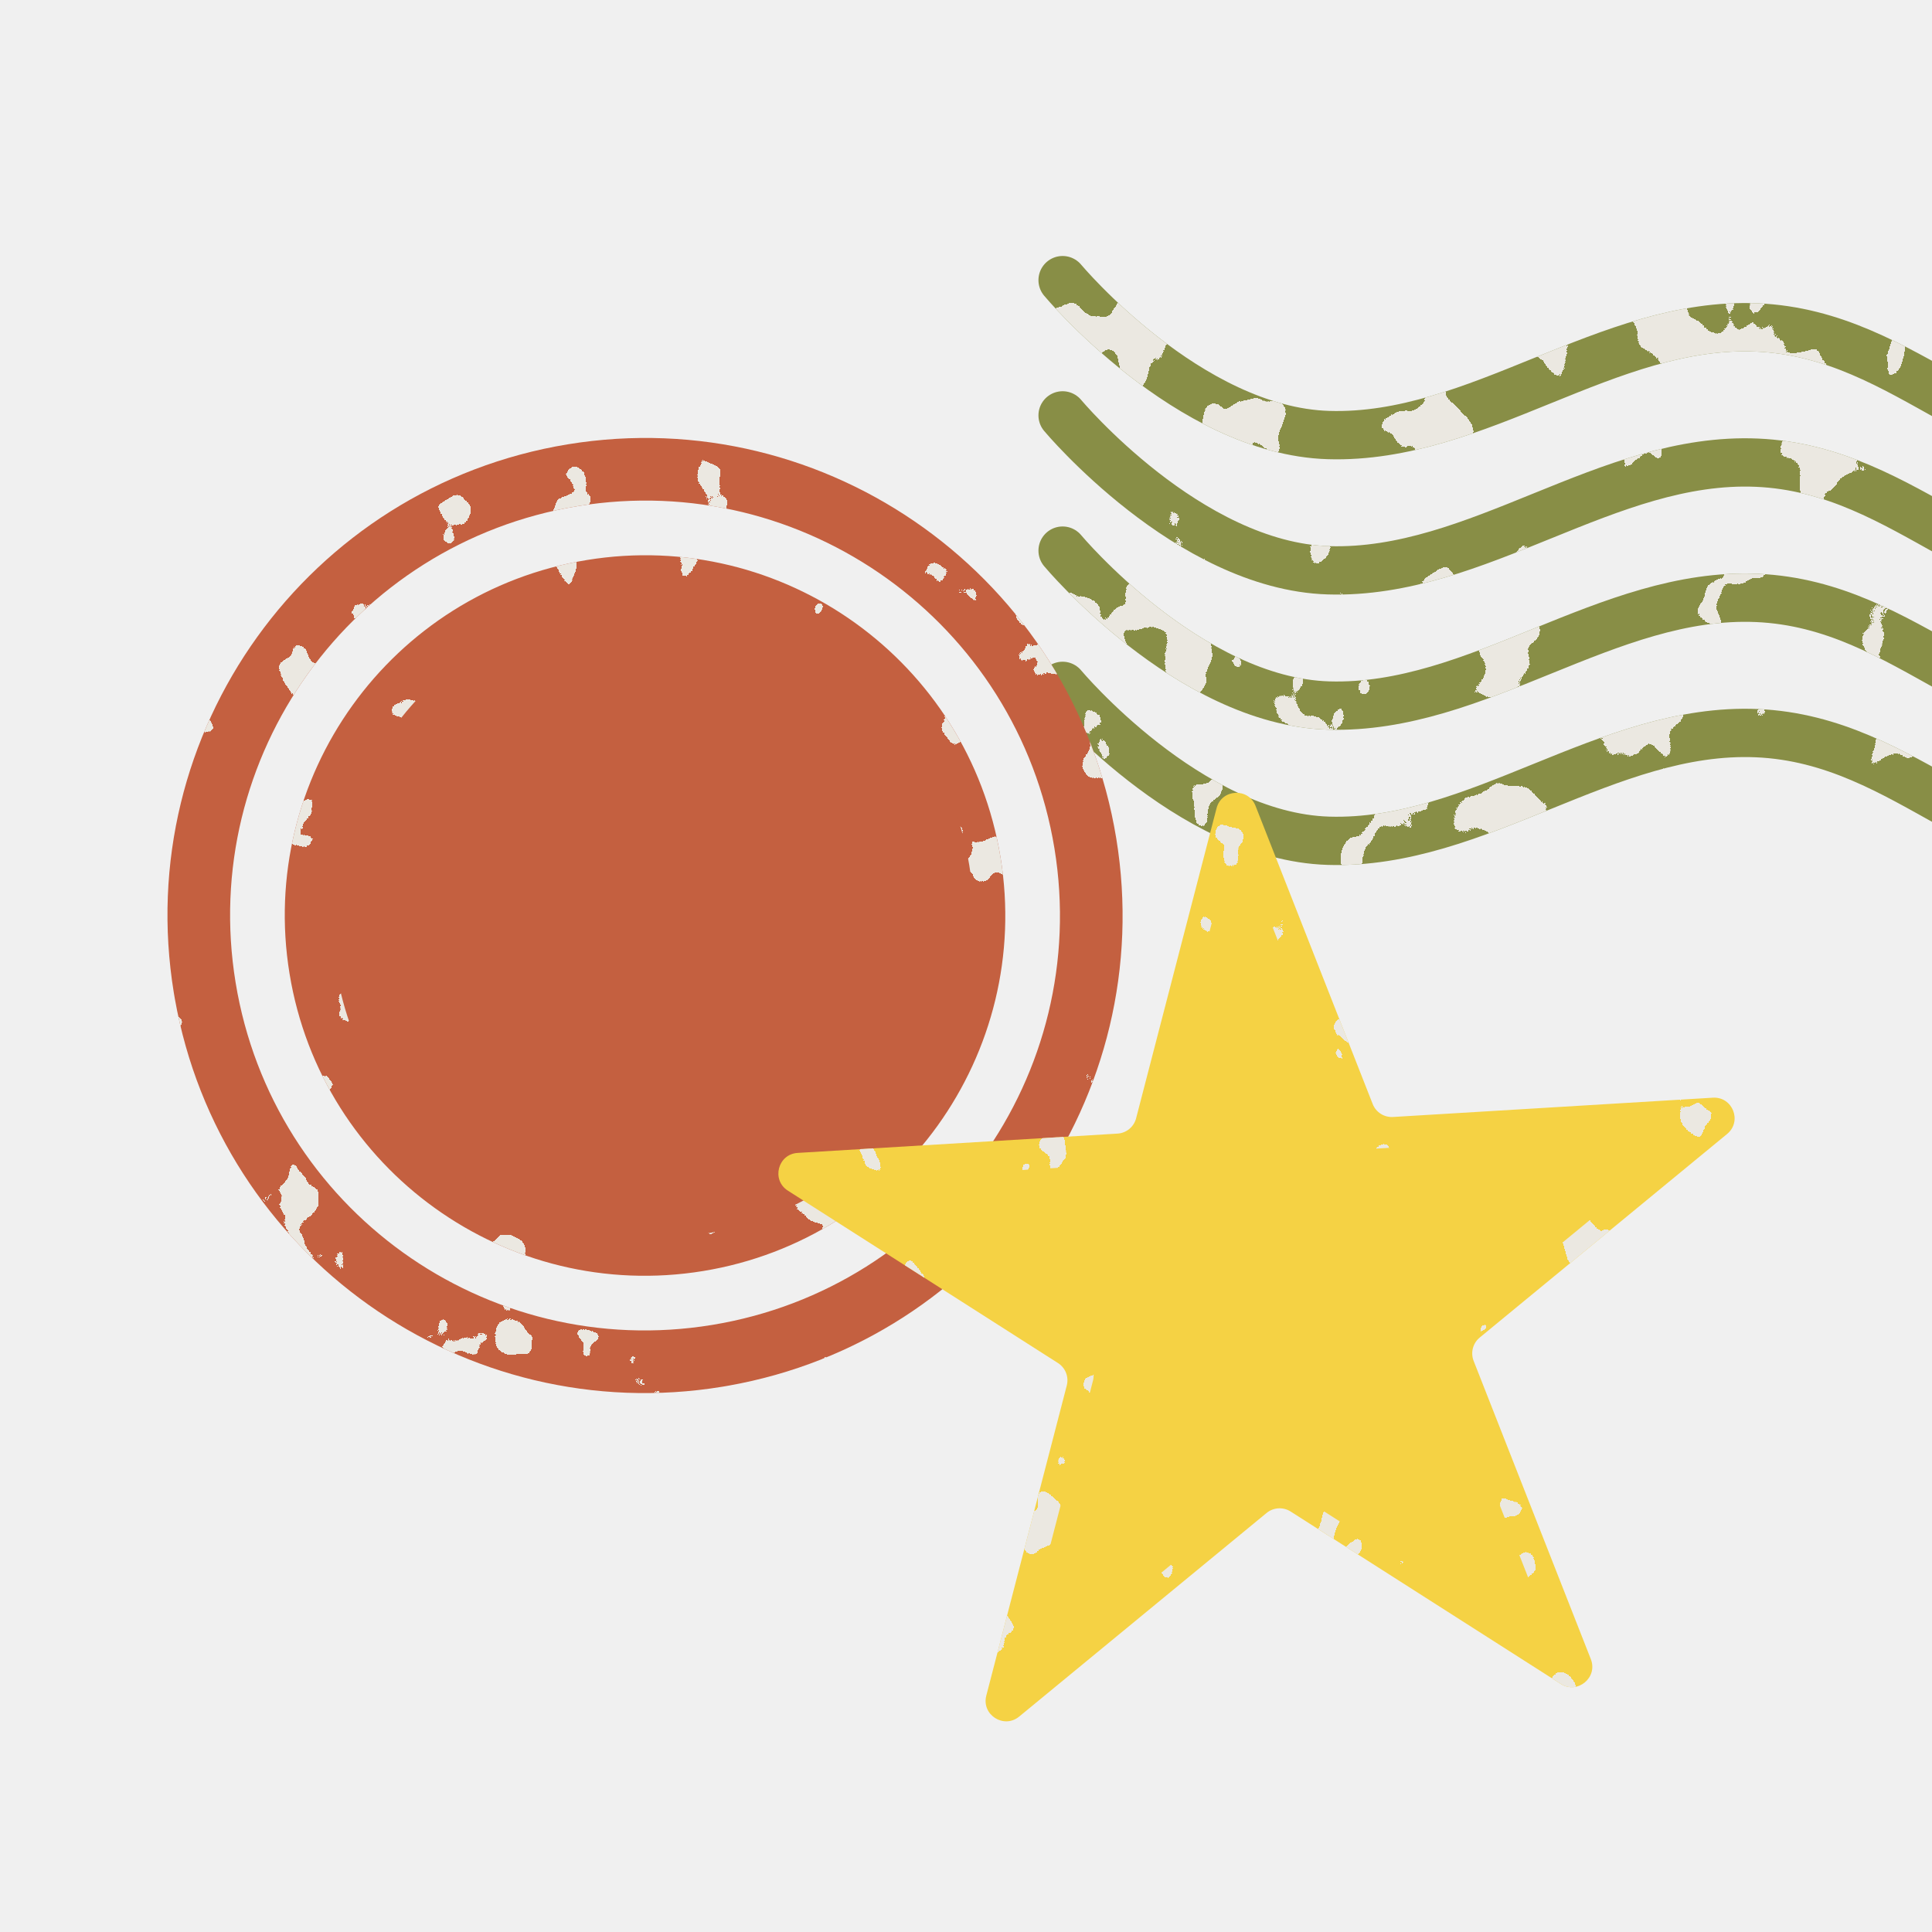
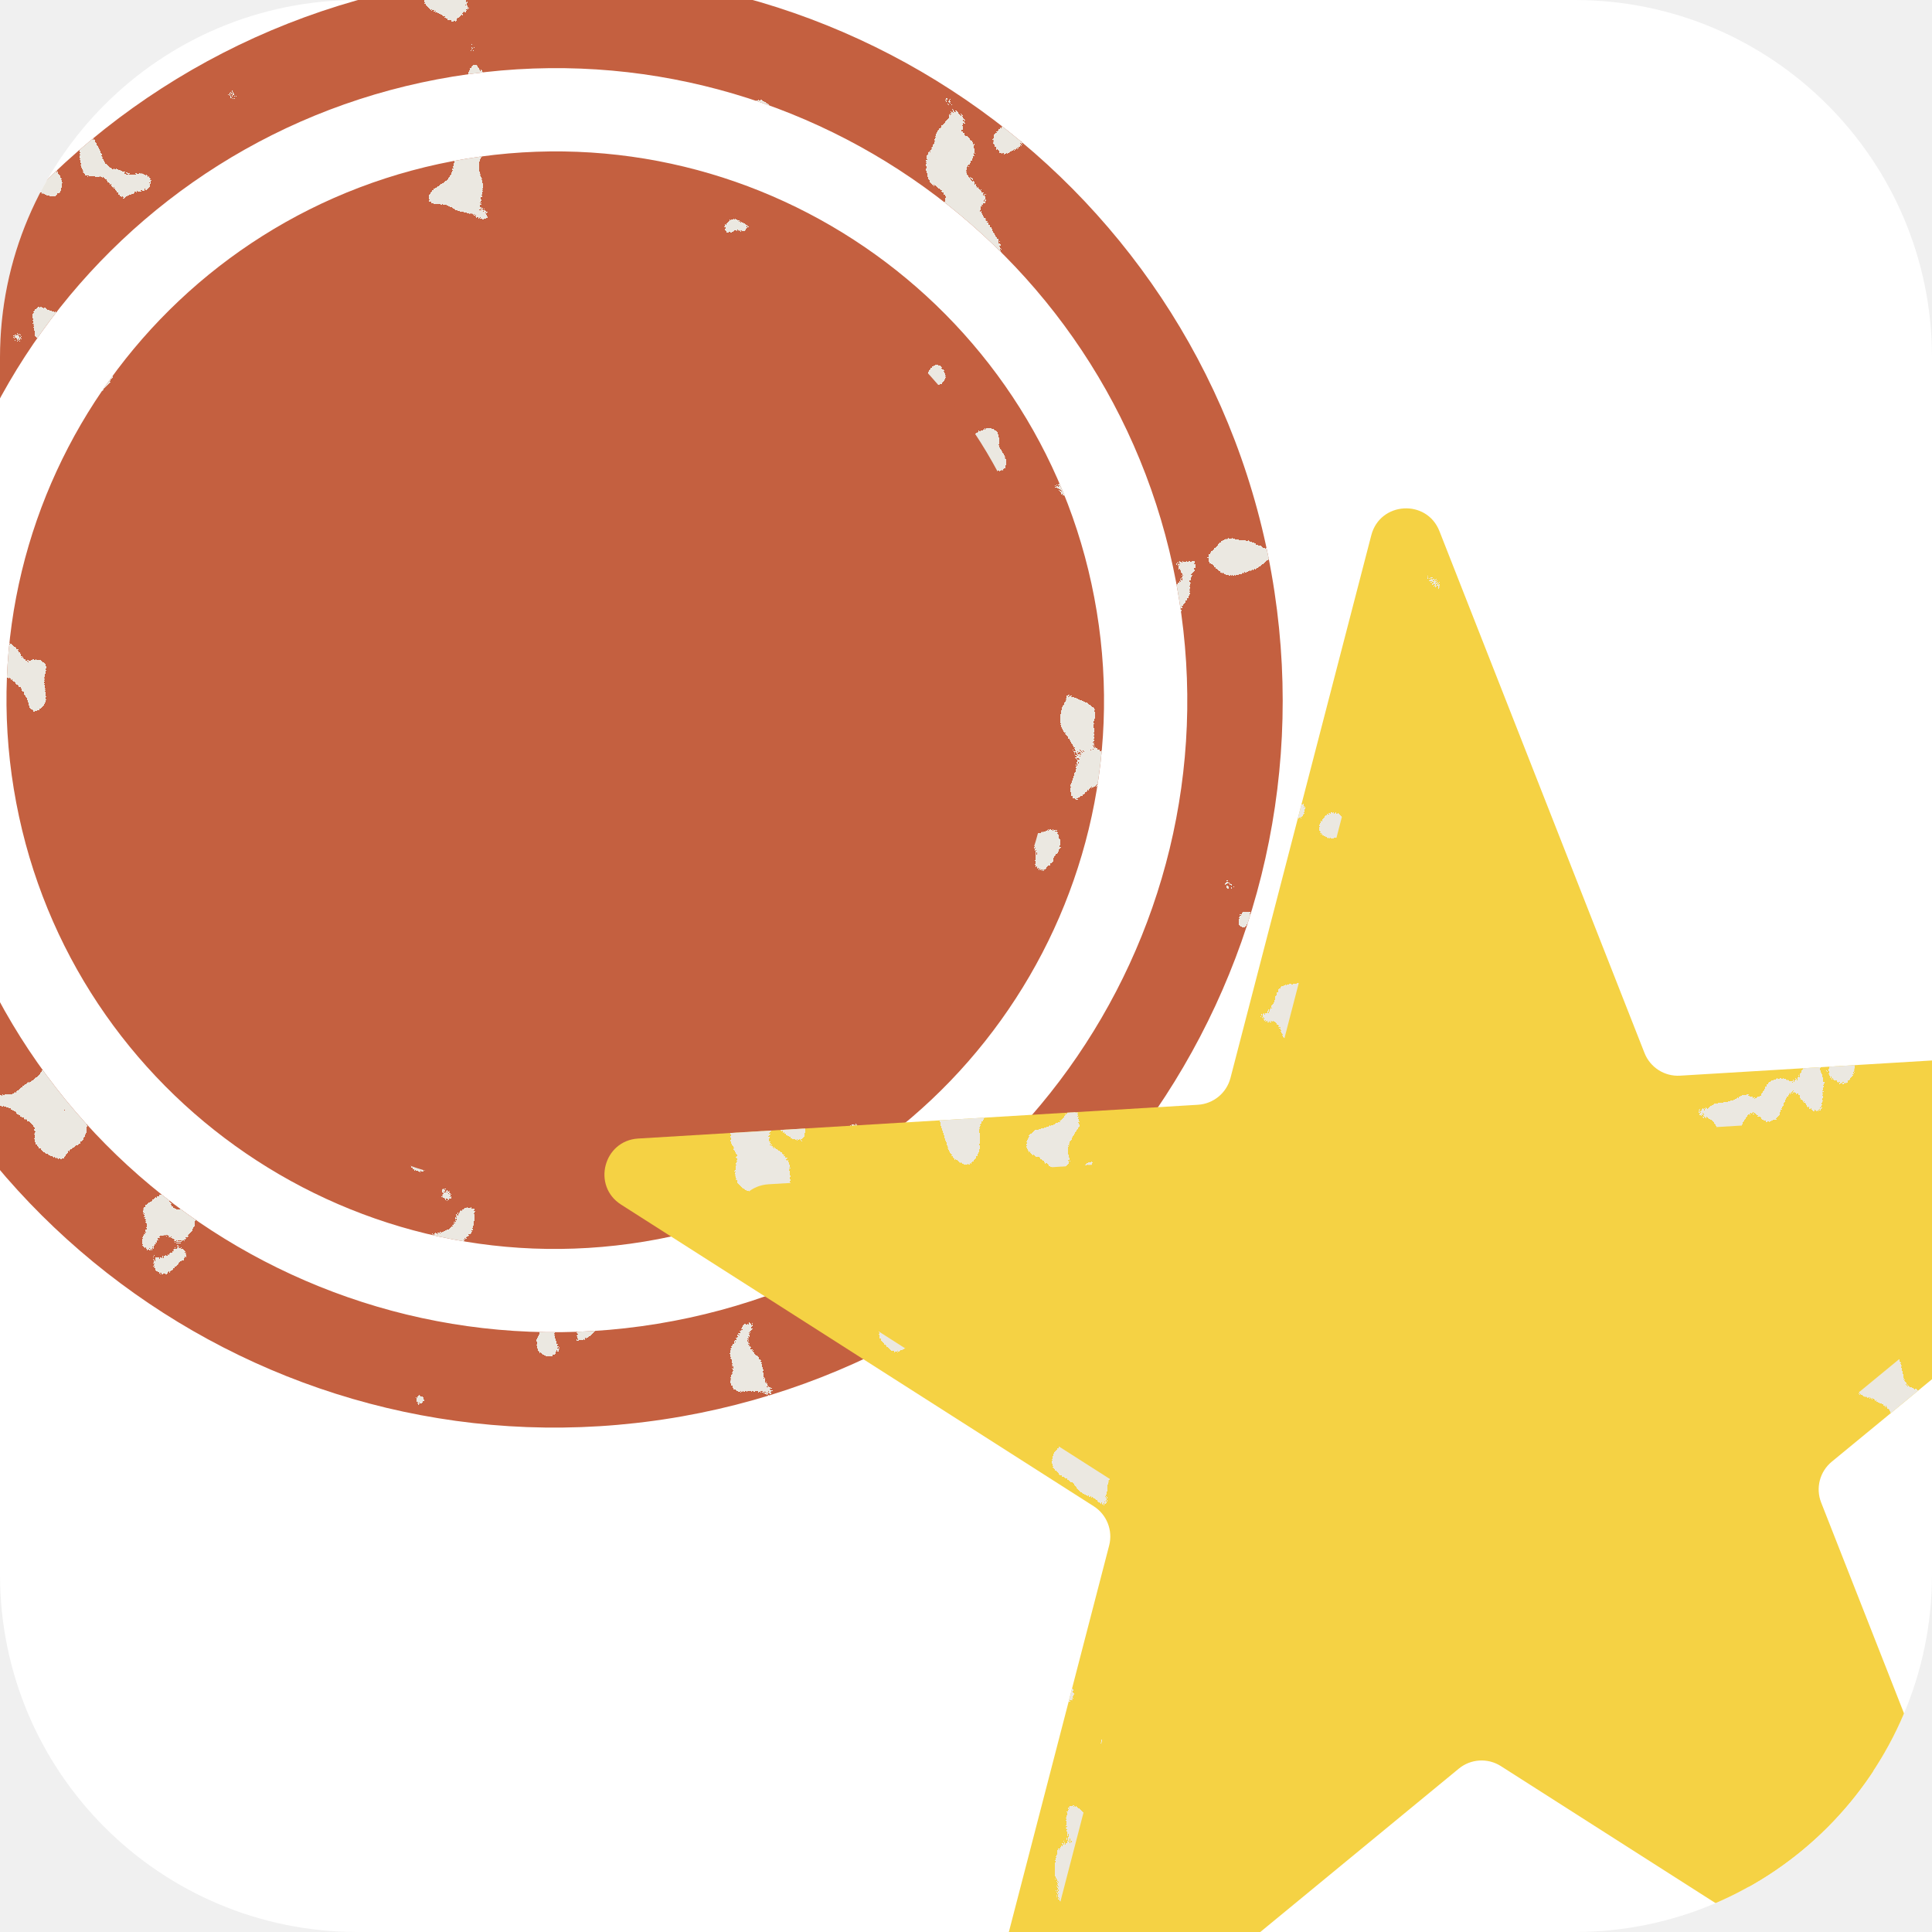
<svg xmlns="http://www.w3.org/2000/svg" width="200" height="200" viewBox="0 0 200 200" fill="none">
  <g clip-path="url(#clip0_5_470)">
+     <rect width="200" height="200" rx="37" fill="white" />
    <g filter="url(#filter0_n_5_470)">
-       <path d="M110 29C110 29 123.026 44.597 137.524 45.036C153.038 45.506 166.371 33.225 181.884 33.897C197.75 34.585 206.249 48.703 222.101 46.829C235.088 45.293 254 33.897 254 33.897" stroke="#888E46" stroke-width="5" stroke-linecap="round" />
-       <path d="M110 43C110 43 123.026 58.597 137.524 59.036C153.038 59.506 166.371 47.225 181.884 47.897C197.75 48.585 206.249 62.703 222.101 60.829C235.088 59.293 254 47.897 254 47.897" stroke="#888E46" stroke-width="5" stroke-linecap="round" />
-       <path d="M110 57C110 57 123.026 72.597 137.524 73.036C153.038 73.506 166.371 61.225 181.884 61.897C197.75 62.585 206.249 76.704 222.101 74.829C235.088 73.293 254 61.897 254 61.897" stroke="#888E46" stroke-width="5" stroke-linecap="round" />
-       <path d="M110 71C110 71 123.026 86.597 137.524 87.036C153.038 87.506 166.371 75.225 181.884 75.897C197.75 76.585 206.249 90.704 222.101 88.829C235.088 87.293 254 75.897 254 75.897" stroke="#888E46" stroke-width="5" stroke-linecap="round" />
+       <path d="M45.303 -1.822C86.339 -8.547 125.057 19.267 131.783 60.303L131.934 61.264C138.025 101.622 110.808 139.509 70.617 146.62L69.657 146.783C28.942 153.456 -9.493 126.127 -16.66 85.617L-16.823 84.658C-23.495 43.943 3.834 5.508 44.344 -1.659L45.303 -1.822ZM46.9 7.923C11.246 13.766 -12.921 47.407 -7.078 83.061C-1.234 118.715 32.406 142.882 68.06 137.038C103.715 131.195 127.881 97.555 122.038 61.9C116.194 26.246 82.554 2.08 46.9 7.923ZM48.294 16.429C79.251 11.355 108.46 32.338 113.533 63.295C118.607 94.252 97.624 123.461 66.667 128.535C35.71 133.608 6.501 112.625 1.427 81.668C-3.646 50.711 17.337 21.502 48.294 16.429Z" fill="#C46040" />
    </g>
+     <circle cx="50.598" cy="50.598" r="48.129" transform="matrix(-0.986835 0.161732 0.161732 0.986835 100.428 14.6353)" fill="#C46040" stroke="#C46040" stroke-width="4.937" />
    <g filter="url(#filter1_n_5_470)">
-       <path d="M58.78 45.995C85.72 41.58 111.138 59.84 115.553 86.779C119.934 113.509 101.992 138.741 75.398 143.446L74.769 143.554C48.039 147.934 22.807 129.993 18.102 103.399L17.994 102.768C13.579 75.828 31.84 50.41 58.78 45.995ZM59.828 52.392C36.422 56.228 20.555 78.313 24.391 101.72C28.228 125.127 50.313 140.993 73.72 137.156C97.127 133.32 112.992 111.234 109.156 87.828C105.32 64.421 83.235 48.556 59.828 52.392ZM60.743 57.975C81.067 54.645 100.242 68.42 103.572 88.743C106.903 109.066 93.128 128.242 72.805 131.573C52.482 134.904 33.306 121.128 29.975 100.805C26.645 80.481 40.42 61.306 60.743 57.975Z" fill="#C46040" />
+       <path d="M209.755 209.566C211.071 212.914 207.333 215.99 204.301 214.055L155.371 182.827C154.015 181.961 152.256 182.067 151.013 183.09L106.194 219.975C103.416 222.261 99.336 219.657 100.239 216.175L114.819 159.99C115.223 158.432 114.578 156.792 113.222 155.926L64.292 124.698C61.26 122.763 62.475 118.078 66.066 117.861L124.007 114.365C125.613 114.268 126.974 113.148 127.378 111.591L141.957 55.406C142.861 51.924 147.692 51.632 149.008 54.98L170.238 109.005C170.826 110.502 172.312 111.45 173.918 111.353L231.858 107.857C235.449 107.64 237.219 112.145 234.442 114.431L189.622 151.316C188.38 152.339 187.937 154.045 188.525 155.542L209.755 209.566Z" fill="#F5D244" />
    </g>
-     <circle cx="33.217" cy="33.217" r="31.596" transform="matrix(-0.986835 0.161732 0.161732 0.986835 94.9691 56.7983)" fill="#C46040" stroke="#C46040" stroke-width="3.241" />
-     <g filter="url(#filter2_n_5_470)">
-       <path d="M164.682 171.752C165.434 173.665 163.298 175.423 161.565 174.317L133.606 156.472C132.831 155.978 131.825 156.038 131.115 156.623L105.504 177.7C103.917 179.006 101.585 177.518 102.102 175.528L110.433 143.423C110.664 142.533 110.295 141.595 109.52 141.101L81.561 123.256C79.828 122.15 80.522 119.473 82.574 119.349L115.683 117.351C116.601 117.296 117.378 116.656 117.609 115.766L125.94 83.66C126.457 81.671 129.218 81.504 129.969 83.417L142.101 114.288C142.437 115.144 143.286 115.686 144.204 115.63L177.312 113.633C179.364 113.509 180.376 116.083 178.789 117.389L153.177 138.466C152.468 139.051 152.215 140.025 152.551 140.881L164.682 171.752Z" fill="#F5D244" />
-     </g>
-     <path d="M159.288 166.086C160.04 167.999 157.904 169.757 156.171 168.651L133.221 154.004C132.446 153.509 131.44 153.57 130.731 154.154L109.708 171.455C108.121 172.761 105.789 171.273 106.305 169.283L113.144 142.93C113.375 142.04 113.007 141.103 112.232 140.608L89.281 125.961C87.548 124.855 88.243 122.177 90.295 122.054L117.472 120.414C118.389 120.358 119.167 119.718 119.398 118.828L126.236 92.475C126.753 90.485 129.514 90.319 130.265 92.232L140.223 117.572C140.559 118.427 141.408 118.969 142.326 118.914L169.503 117.274C171.555 117.15 172.567 119.724 170.979 121.031L149.957 138.332C149.247 138.916 148.994 139.891 149.33 140.746L159.288 166.086Z" fill="#F5D244" />
+     <path d="M200.315 199.652C201.631 203 197.893 206.076 194.861 204.14L154.698 178.507C153.341 177.642 151.582 177.748 150.34 178.77L113.55 209.047C110.772 211.333 106.692 208.729 107.596 205.247L119.563 159.128C119.967 157.57 119.323 155.93 117.967 155.065L77.803 129.432C74.771 127.496 75.986 122.811 79.577 122.594L127.137 119.724C128.743 119.628 130.104 118.508 130.508 116.95L142.475 70.832C143.379 67.35 148.21 67.058 149.526 70.406L166.952 114.751C167.54 116.249 169.026 117.197 170.632 117.1L218.192 114.23C221.783 114.013 223.553 118.518 220.775 120.804L183.985 151.081C182.743 152.103 182.301 153.809 182.889 155.306L200.315 199.652Z" fill="#F5D244" />
  </g>
  <defs>
-     <filter id="filter0_n_5_470" x="107.5" y="26.5" width="149" height="64.999" filterUnits="userSpaceOnUse" color-interpolation-filters="sRGB">
+     <filter id="filter0_n_5_470" x="-17.825" y="-2.825" width="150.611" height="150.611" filterUnits="userSpaceOnUse" color-interpolation-filters="sRGB">
      <feFlood flood-opacity="0" result="BackgroundImageFix" />
      <feBlend mode="normal" in="SourceGraphic" in2="BackgroundImageFix" result="shape" />
-       <feTurbulence type="fractalNoise" baseFrequency="0.125 0.1" stitchTiles="stitch" numOctaves="3" result="noise" seed="4607" />
-       <feColorMatrix in="noise" type="luminanceToAlpha" result="alphaNoise" />
-       <feComponentTransfer in="alphaNoise" result="coloredNoise1">
-         <feFuncA type="discrete" tableValues="0 0 0 0 0 0 0 0 0 0 1 1 1 1 1 1 1 1 1 1 1 1 1 1 1 1 1 1 1 1 1 1 1 1 1 1 1 1 1 1 0 0 0 0 0 0 0 0 0 0 0 0 0 0 0 0 0 0 0 0 0 0 0 0 0 0 0 0 0 0 0 0 0 0 0 0 0 0 0 0 0 0 0 0 0 0 0 0 0 0 0 0 0 0 0 0 0 0 0 0 " />
-       </feComponentTransfer>
-       <feComposite operator="in" in2="shape" in="coloredNoise1" result="noise1Clipped" />
-       <feFlood flood-color="#EBE8E1" result="color1Flood" />
-       <feComposite operator="in" in2="noise1Clipped" in="color1Flood" result="color1" />
-       <feMerge result="effect1_noise_5_470">
-         <feMergeNode in="shape" />
-         <feMergeNode in="color1" />
-       </feMerge>
-     </filter>
-     <filter id="filter1_n_5_470" x="17.336" y="45.336" width="98.875" height="98.876" filterUnits="userSpaceOnUse" color-interpolation-filters="sRGB">
-       <feFlood flood-opacity="0" result="BackgroundImageFix" />
-       <feBlend mode="normal" in="SourceGraphic" in2="BackgroundImageFix" result="shape" />
-       <feTurbulence type="fractalNoise" baseFrequency="0.145 0.141" stitchTiles="stitch" numOctaves="3" result="noise" seed="9713" />
+       <feTurbulence type="fractalNoise" baseFrequency="0.095 0.093" stitchTiles="stitch" numOctaves="3" result="noise" seed="9713" />
      <feColorMatrix in="noise" type="luminanceToAlpha" result="alphaNoise" />
      <feComponentTransfer in="alphaNoise" result="coloredNoise1">
        <feFuncA type="discrete" tableValues="0 0 0 0 0 0 0 0 0 0 0 0 0 0 0 1 1 1 1 1 1 1 1 1 1 1 1 1 1 1 1 1 1 1 1 0 0 0 0 0 0 0 0 0 0 0 0 0 0 0 0 0 0 0 0 0 0 0 0 0 0 0 0 0 0 0 0 0 0 0 0 0 0 0 0 0 0 0 0 0 0 0 0 0 0 0 0 0 0 0 0 0 0 0 0 0 0 0 0 0 " />
      </feComponentTransfer>
      <feComposite operator="in" in2="shape" in="coloredNoise1" result="noise1Clipped" />
      <feFlood flood-color="#EBE8E1" result="color1Flood" />
      <feComposite operator="in" in2="noise1Clipped" in="color1Flood" result="color1" />
      <feMerge result="effect1_noise_5_470">
        <feMergeNode in="shape" />
        <feMergeNode in="color1" />
      </feMerge>
    </filter>
-     <filter id="filter2_n_5_470" x="80.577" y="82.071" width="98.99" height="96.121" filterUnits="userSpaceOnUse" color-interpolation-filters="sRGB">
+     <filter id="filter1_n_5_470" x="62.572" y="52.624" width="173.233" height="168.212" filterUnits="userSpaceOnUse" color-interpolation-filters="sRGB">
      <feFlood flood-opacity="0" result="BackgroundImageFix" />
      <feBlend mode="normal" in="SourceGraphic" in2="BackgroundImageFix" result="shape" />
-       <feTurbulence type="fractalNoise" baseFrequency="0.162 0.127" stitchTiles="stitch" numOctaves="3" result="noise" seed="5178" />
+       <feTurbulence type="fractalNoise" baseFrequency="0.093 0.073" stitchTiles="stitch" numOctaves="3" result="noise" seed="5178" />
      <feColorMatrix in="noise" type="luminanceToAlpha" result="alphaNoise" />
      <feComponentTransfer in="alphaNoise" result="coloredNoise1">
        <feFuncA type="discrete" tableValues="0 0 0 0 0 0 0 0 0 0 0 0 0 1 1 1 1 1 1 1 1 1 1 1 1 1 1 1 1 1 1 1 1 1 1 1 1 0 0 0 0 0 0 0 0 0 0 0 0 0 0 0 0 0 0 0 0 0 0 0 0 0 0 0 0 0 0 0 0 0 0 0 0 0 0 0 0 0 0 0 0 0 0 0 0 0 0 0 0 0 0 0 0 0 0 0 0 0 0 0 " />
      </feComponentTransfer>
      <feComposite operator="in" in2="shape" in="coloredNoise1" result="noise1Clipped" />
      <feFlood flood-color="#EBE8E1" result="color1Flood" />
      <feComposite operator="in" in2="noise1Clipped" in="color1Flood" result="color1" />
      <feMerge result="effect1_noise_5_470">
        <feMergeNode in="shape" />
        <feMergeNode in="color1" />
      </feMerge>
    </filter>
    <clipPath id="clip0_5_470">
      <rect width="200" height="200" rx="37" fill="white" />
    </clipPath>
  </defs>
</svg>
